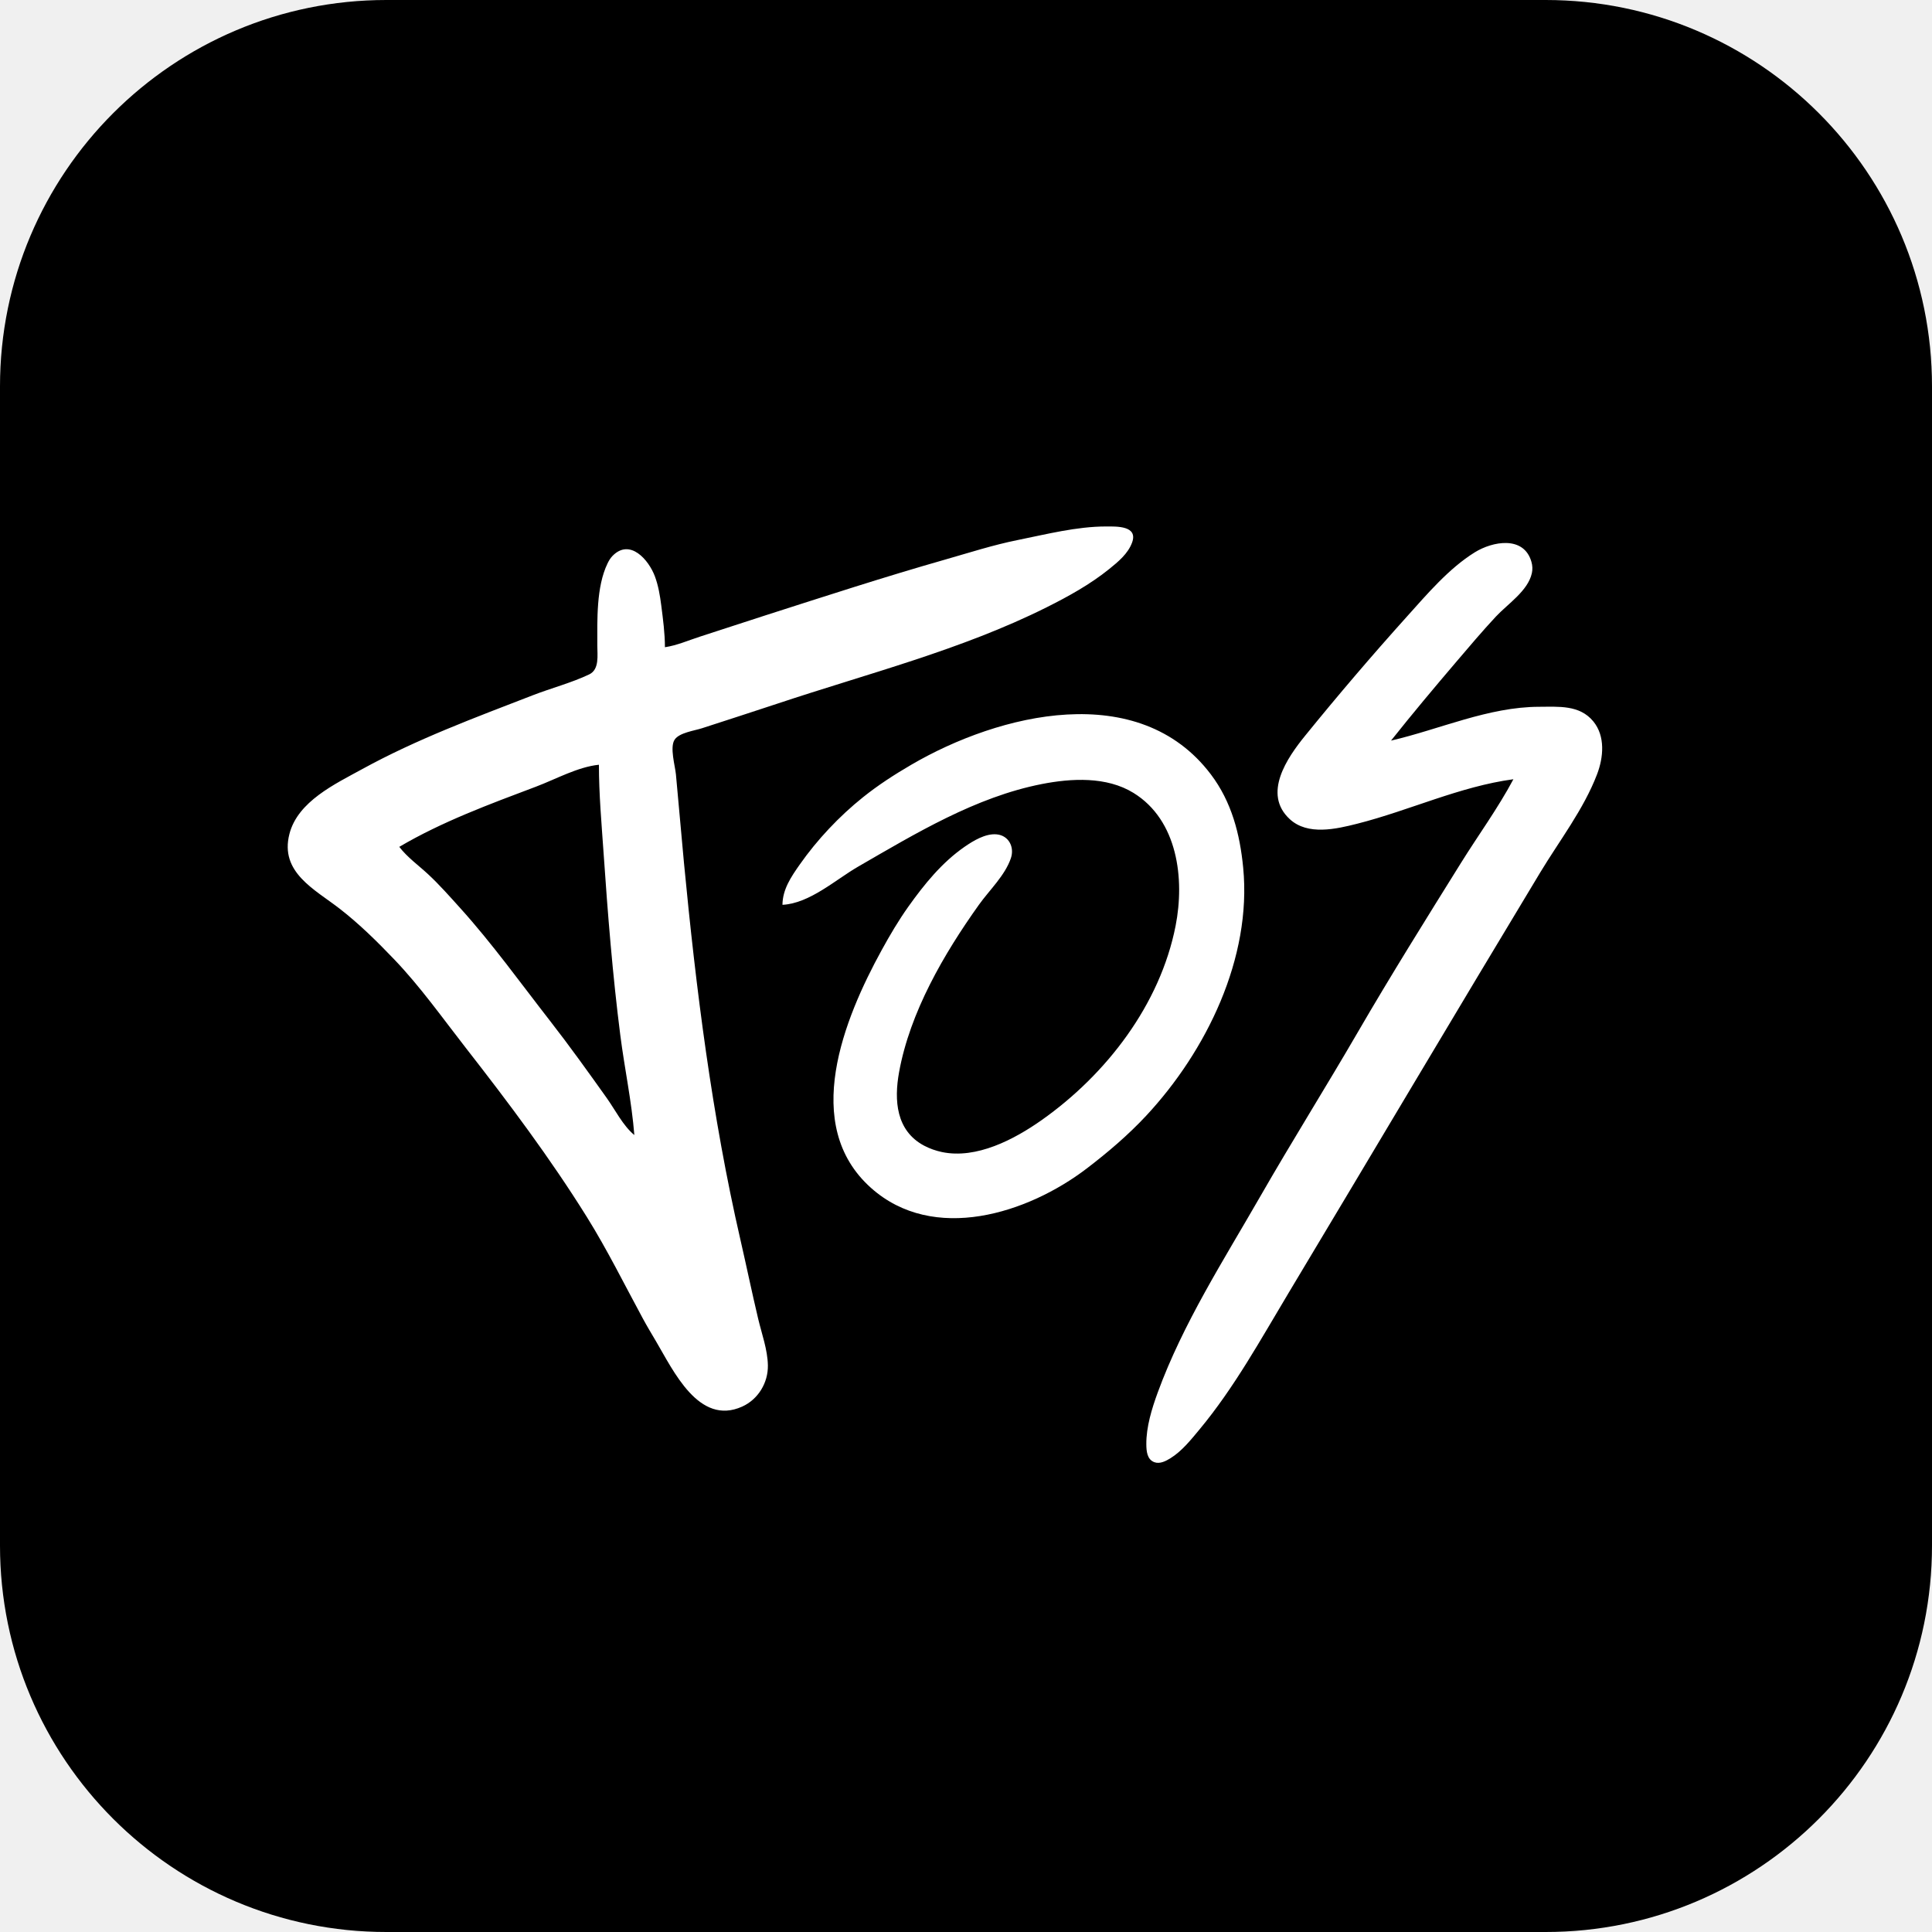
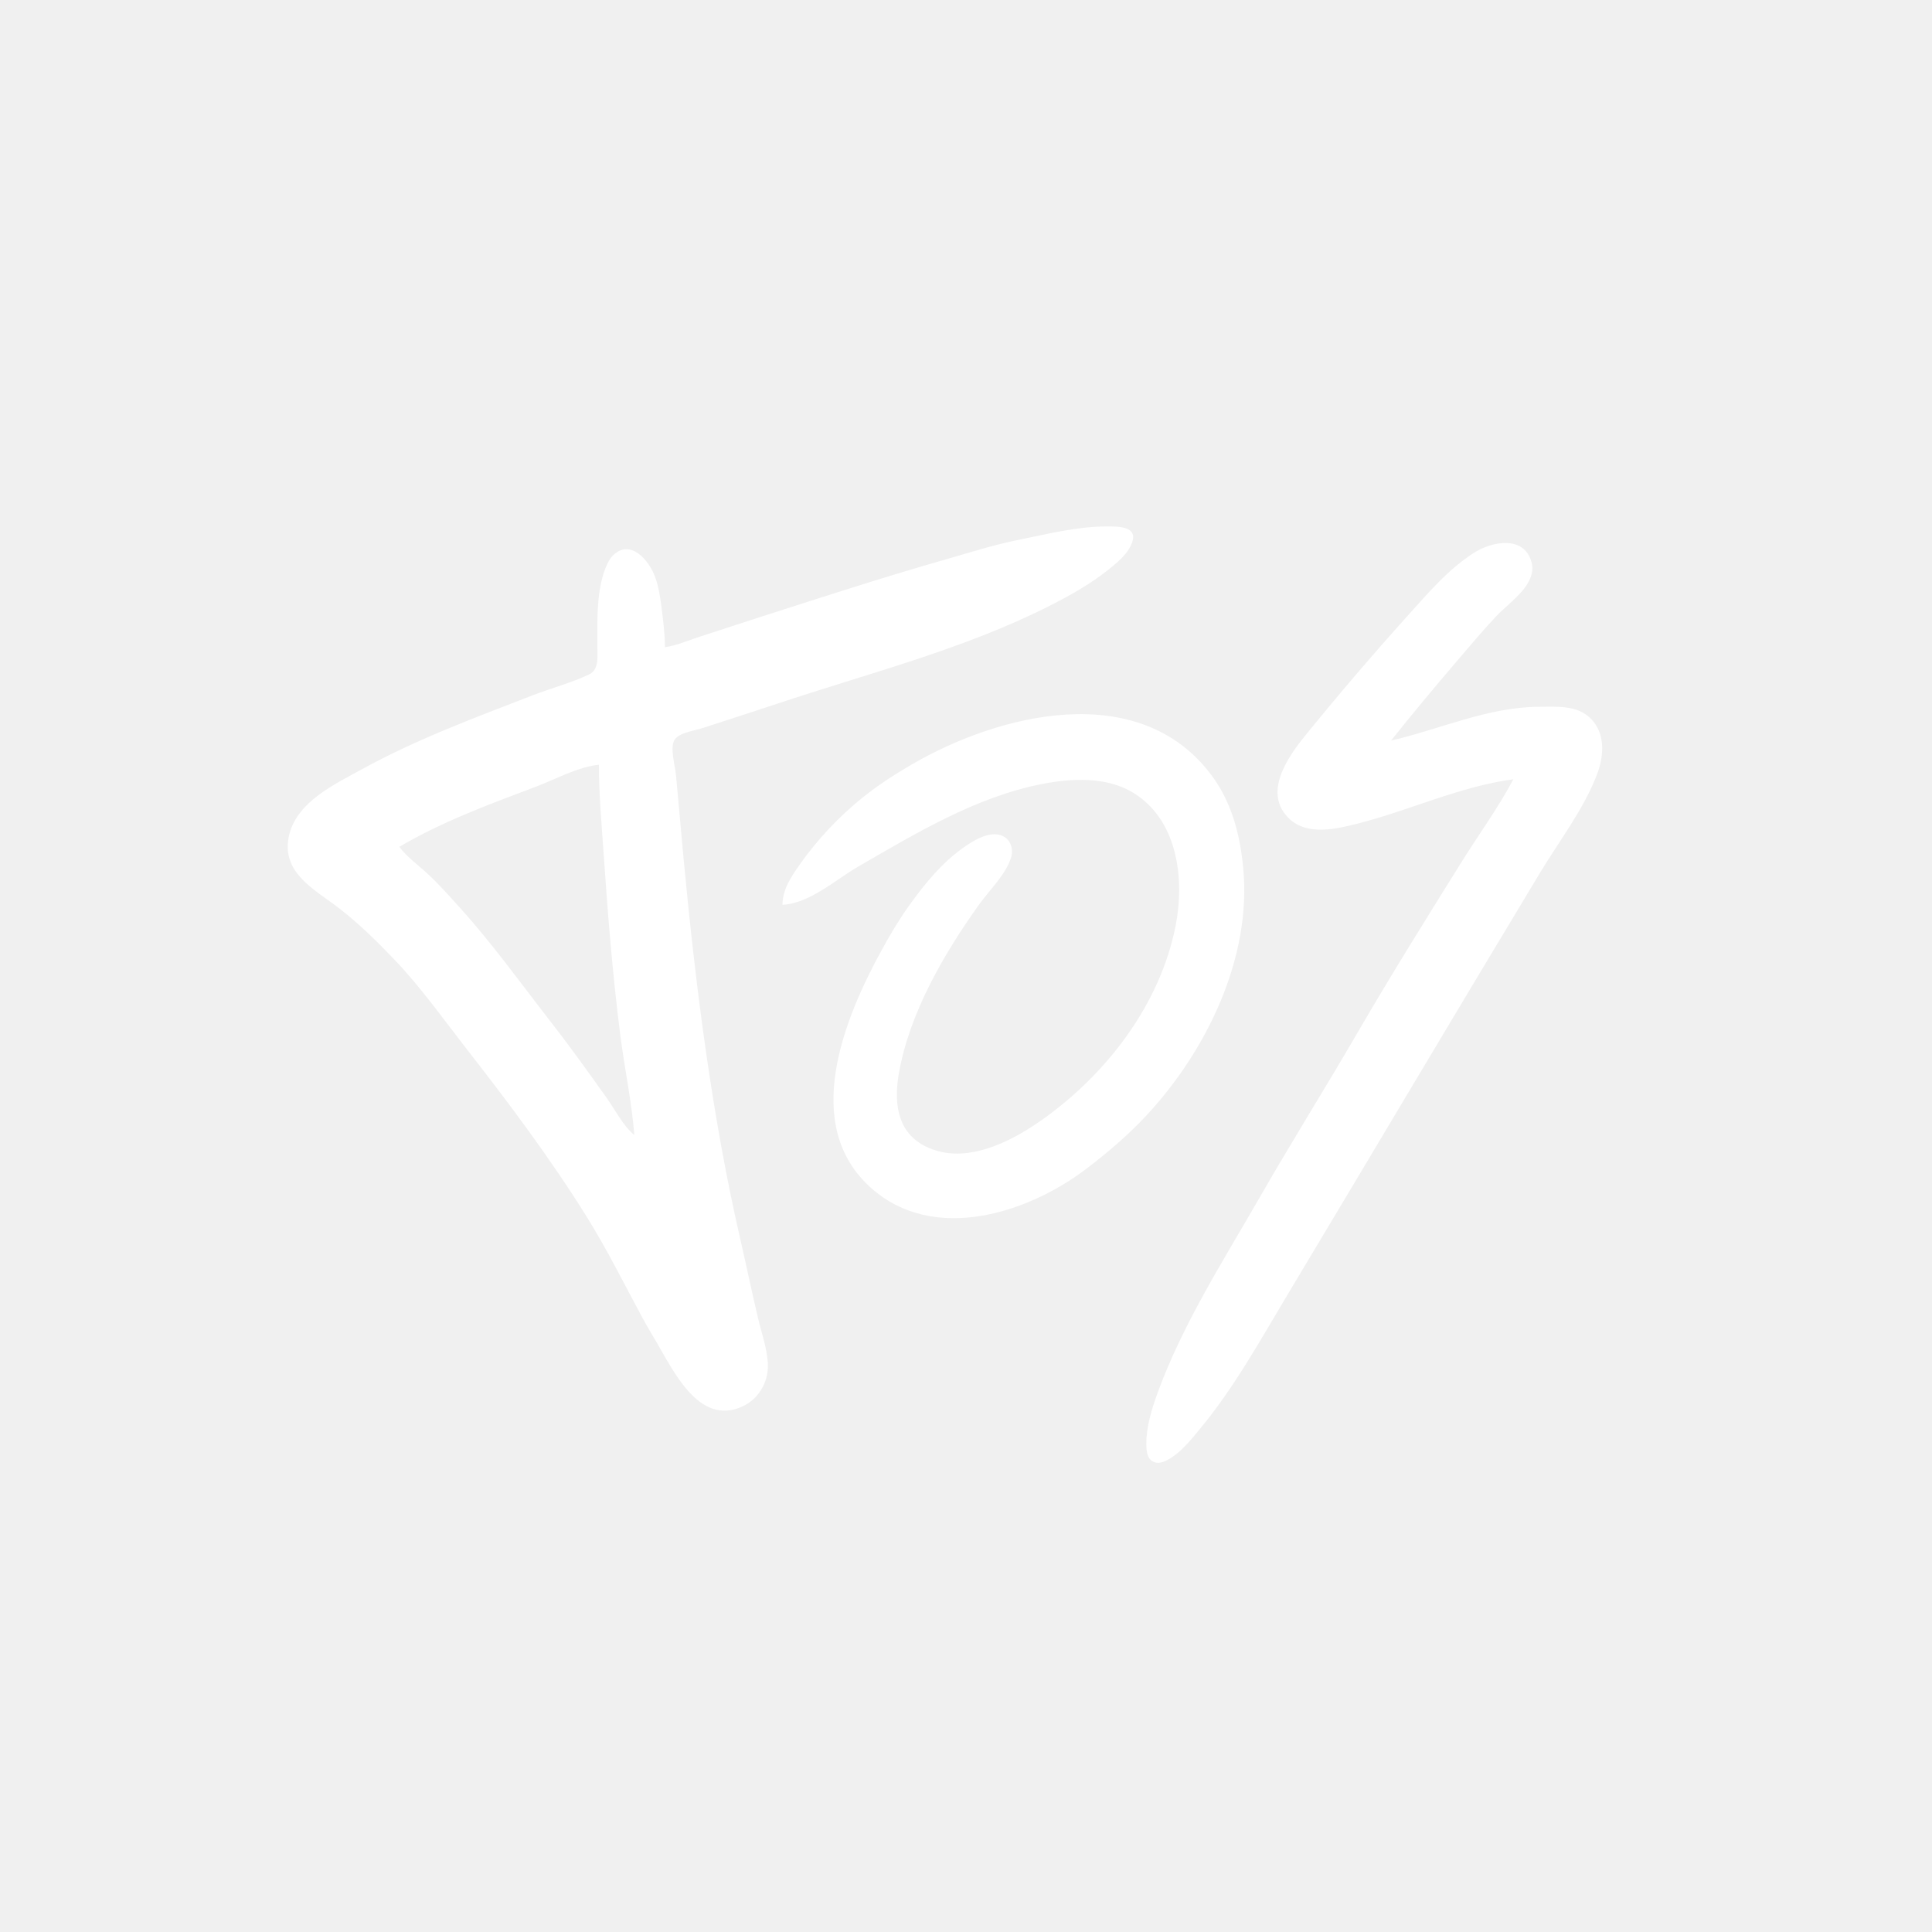
<svg xmlns="http://www.w3.org/2000/svg" width="100%" height="100%" viewBox="0 0 1200 1200" version="1.1" xml:space="preserve" style="fill-rule:evenodd;clip-rule:evenodd;stroke-linejoin:round;stroke-miterlimit:2;">
-   <rect width="1200" height="1200" rx="240" style="fill:black;" />
  <path d="M413,402C420.528,400.888 427.771,397.663 435,395.344C448.35,391.063 461.65,386.626 475,382.344C512.255,370.396 549.372,358.307 587,347.579C601.917,343.326 616.77,338.514 632,335.449C649.892,331.848 668.681,327.007 687,327C693.507,326.997 707.004,326.459 703.153,337C700.632,343.898 694.506,348.937 689,353.388C677.138,362.978 663.6,370.447 650,377.247C597.21,403.642 538.869,418.377 483,437C467.373,442.209 451.665,447.22 436,452.33C431.319,453.857 421.922,455.049 419.028,459.419C415.897,464.147 419.315,475.611 419.83,481C421.58,499.316 423.079,517.672 424.83,536C432.32,614.386 442.2,693.105 459.881,770C463.633,786.314 467.022,802.711 470.884,819C473.108,828.378 476.762,838.3 476.946,848C477.152,858.841 470.917,869.167 461,873.648C434.045,885.83 418.202,851.234 407.397,833C404.651,828.366 401.877,823.736 399.309,819C387.878,797.918 377.27,776.382 364.575,756C341.828,719.481 315.869,684.888 289.424,651C274.991,632.504 261.2,612.983 244.961,596C234.282,584.832 223.219,573.91 211,564.425C195.407,552.322 173.649,541.852 179.761,518C184.954,497.733 208.192,486.925 225,477.694C258.815,459.124 295.093,445.719 331,431.811C342.457,427.373 354.869,424.158 365.952,418.892C372.404,415.826 371,406.99 371,401C371,385.179 370.296,364.566 377.328,350.004C378.14,348.322 379.082,346.69 380.39,345.34C391.283,334.109 402.976,347.802 406.771,358C408.899,363.719 409.944,369.961 410.715,376C411.81,384.58 412.994,393.349 413,402ZM248,526C252.971,532.5 260.02,537.519 266,543.089C273.021,549.63 279.407,556.885 285.83,564C305.749,586.062 323.316,610.565 341.576,634C353.798,649.687 365.327,665.807 376.859,682C382.18,689.472 386.919,699.147 394,705C392.363,684.252 387.92,663.644 385.285,643C380.489,605.421 377.495,567.741 374.91,530C373.655,511.668 372,493.407 372,475C358.916,476.311 345.249,483.956 333,488.576C304.22,499.432 274.555,510.339 248,526ZM940,484C906.617,488.495 875.439,503.41 843,511.626C829.909,514.942 812.233,519.071 801.093,508.787C784.006,493.012 799.551,470.631 810.611,457C831.075,431.78 852.11,407.135 873.831,383C886.401,369.033 899.898,353.06 916,343.066C927.078,336.19 946.531,332.541 951.21,349C951.867,351.313 951.982,353.647 951.467,356C949.05,367.043 936.409,375.143 929.089,383C920.647,392.063 912.611,401.572 904.579,411C890.818,427.151 877.191,443.381 864,460C894.211,453.011 924.482,439.051 956,439C967.998,438.981 981.094,437.692 989.61,448.04C997.228,457.298 995.942,470.534 991.935,481C983.625,502.709 968.544,522.212 956.601,542C904.207,628.814 852.567,716.052 800.4,803C782.921,832.132 766.73,861.77 744.919,888C739.662,894.322 734.068,901.349 727,905.728C724.172,907.48 720.452,909.436 717.055,908.218C712.394,906.546 712.036,901.197 712.005,897C711.924,886.315 715.412,874.967 719.053,865C734.761,822.006 760.144,782.558 782.85,743C802.537,708.703 823.564,675.202 843.424,641C863.992,605.581 885.77,570.768 907.424,536C918.181,518.728 930.44,501.959 940,484ZM486,562C486.086,552.388 491.34,544.665 496.721,537C507.587,521.52 521.248,507.025 536,495.2C545.476,487.604 555.516,481.133 566,475.012C620.661,443.098 707.288,421.712 752.1,481C765.021,498.094 770.145,518.081 772.17,539C777.584,594.954 749.349,652.806 711.911,693C700.739,704.994 688.021,715.826 675,725.764C638.343,753.742 579.835,772.491 541,737.826C497.203,698.733 524.282,632.631 547.694,590C552.782,580.736 558.155,571.611 564.291,563C574.084,549.257 585.022,535.751 599,526.039C604.439,522.26 612.064,517.606 619,518.229C626.59,518.911 630.189,526.2 627.891,533C624.243,543.794 614.516,552.861 608,562C586.288,592.451 565.167,628.683 558.424,666C555.279,683.408 556.511,702.31 574,711.601C577.413,713.414 581.224,714.747 585,715.547C606.46,720.094 630.005,707.697 647,695.706C687.152,667.376 720.586,624.001 730.196,575C735.894,545.946 731.581,509.453 704,492.468C687.31,482.19 665.397,483.381 647,487.001C605.967,495.074 568.786,517.618 533,538.284C518.901,546.426 502.966,561.12 486,562Z" style="fill:white;" />
</svg>
